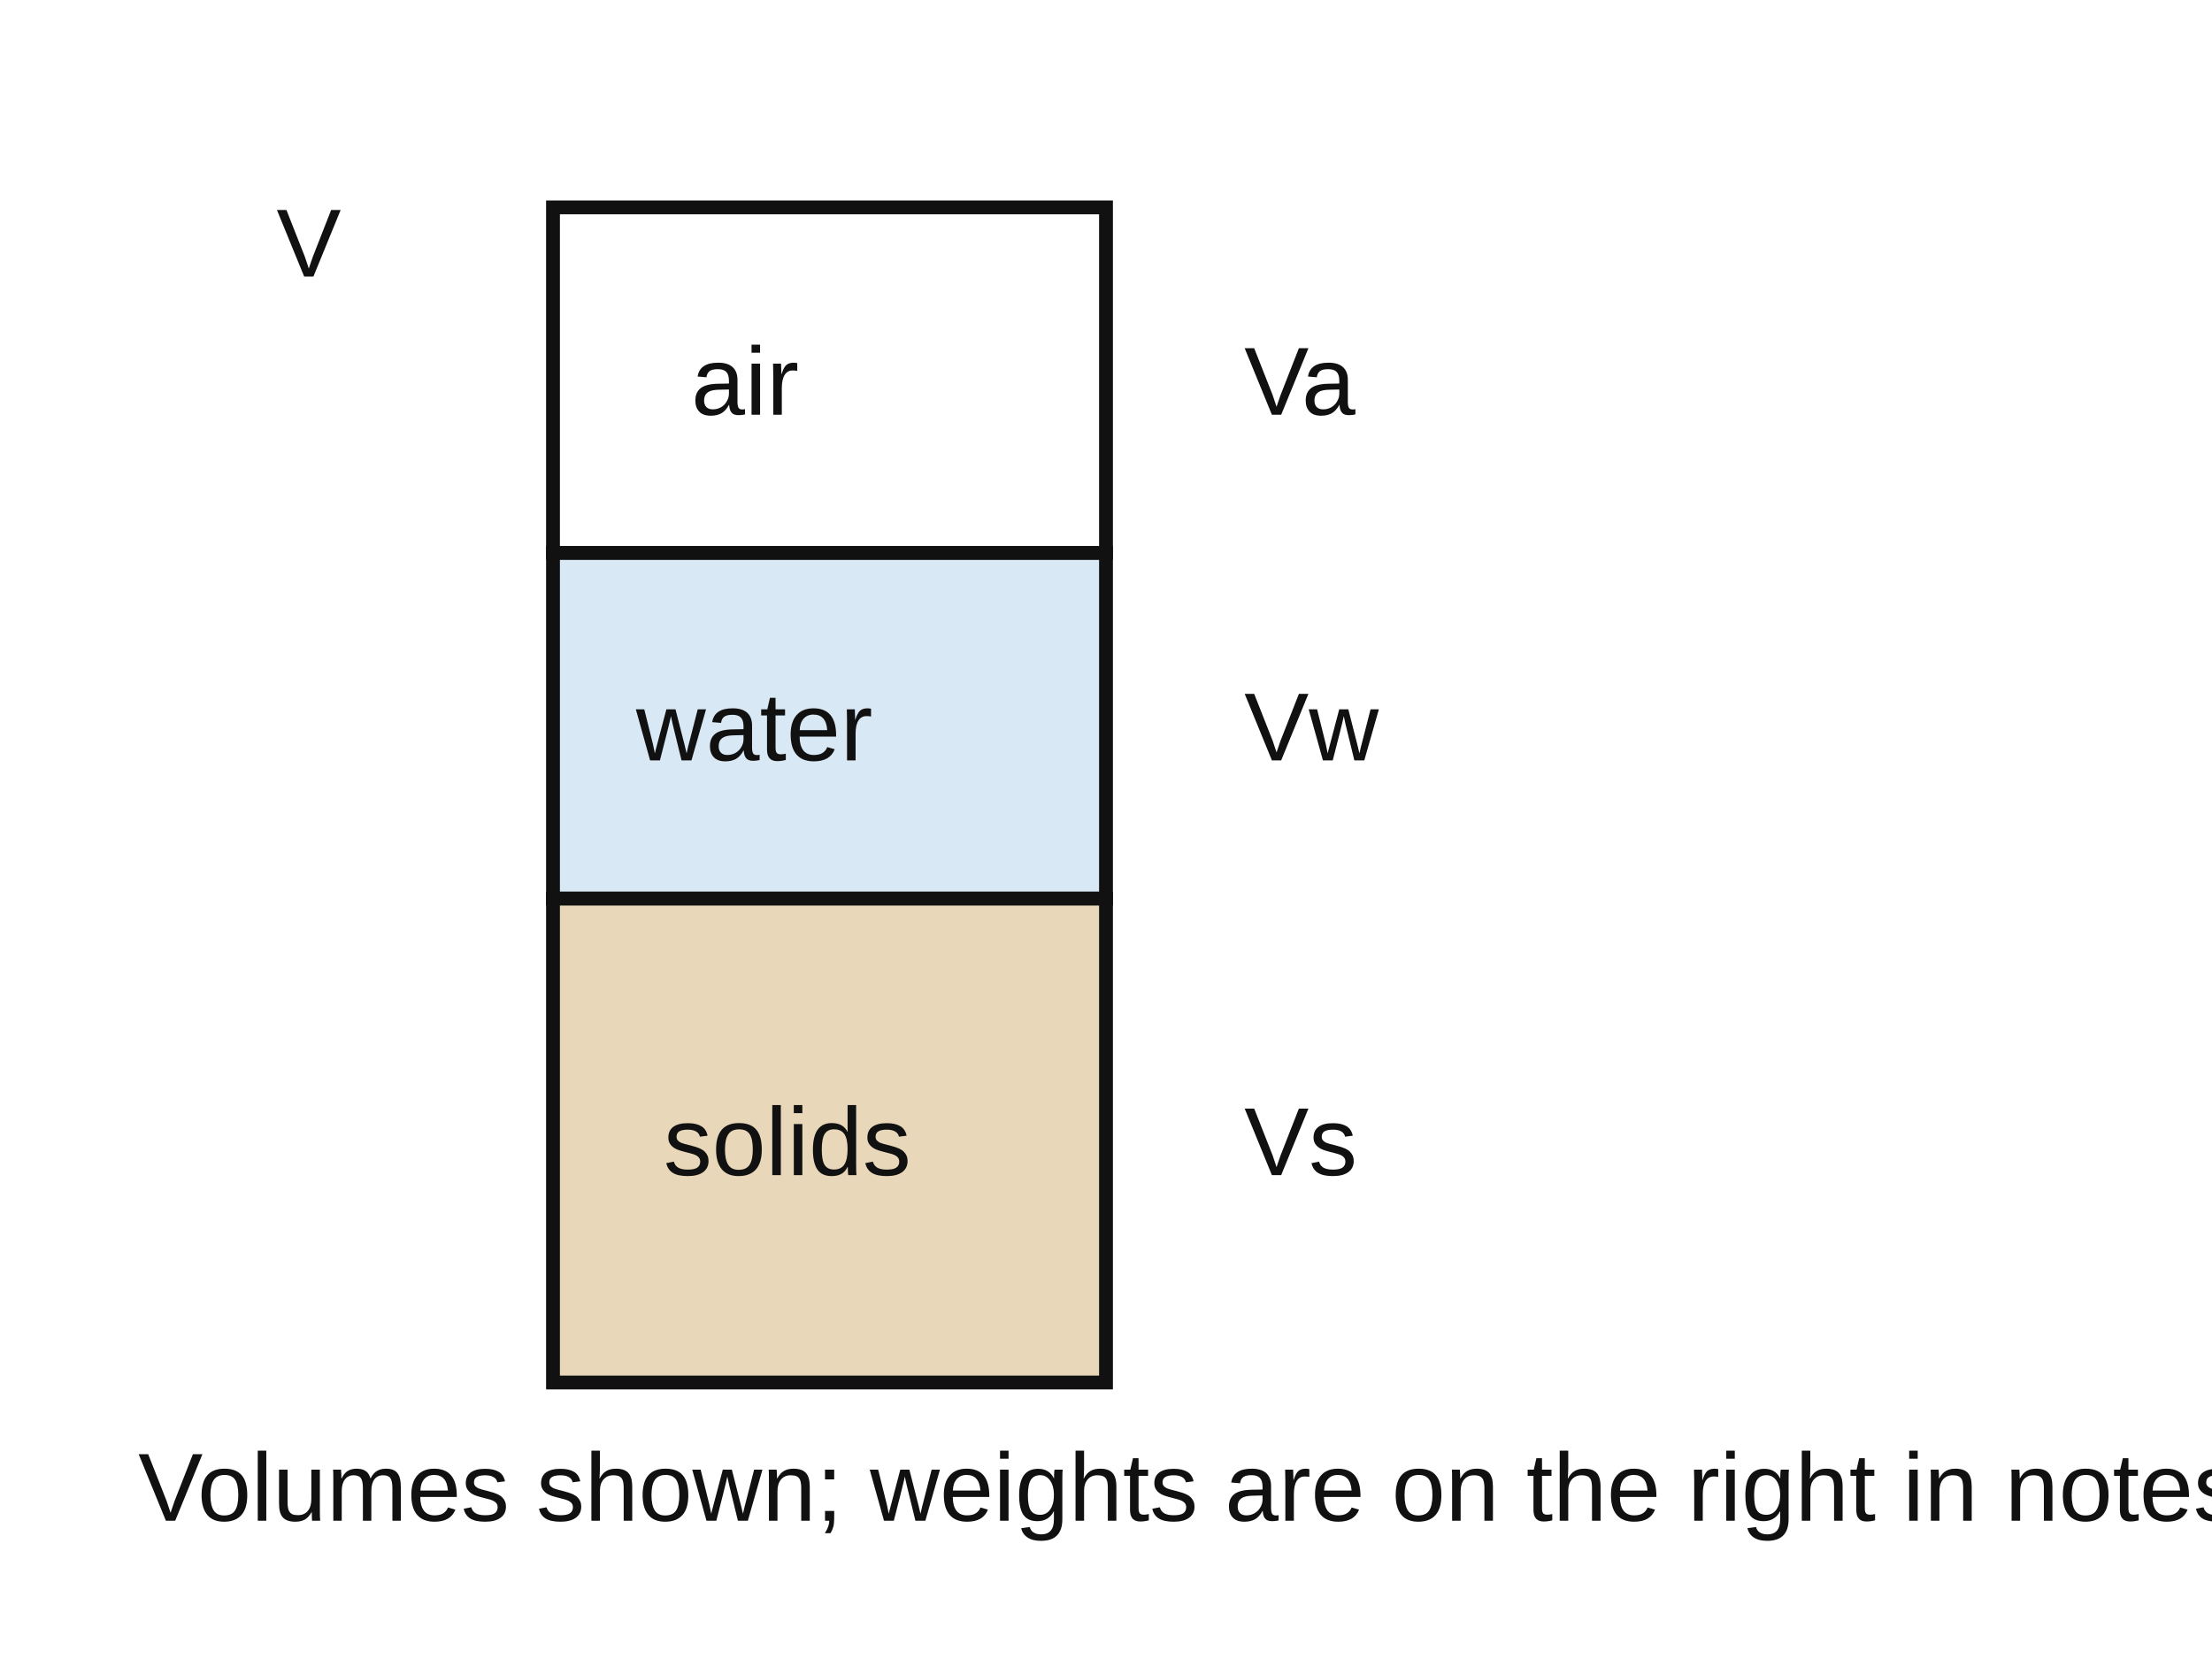
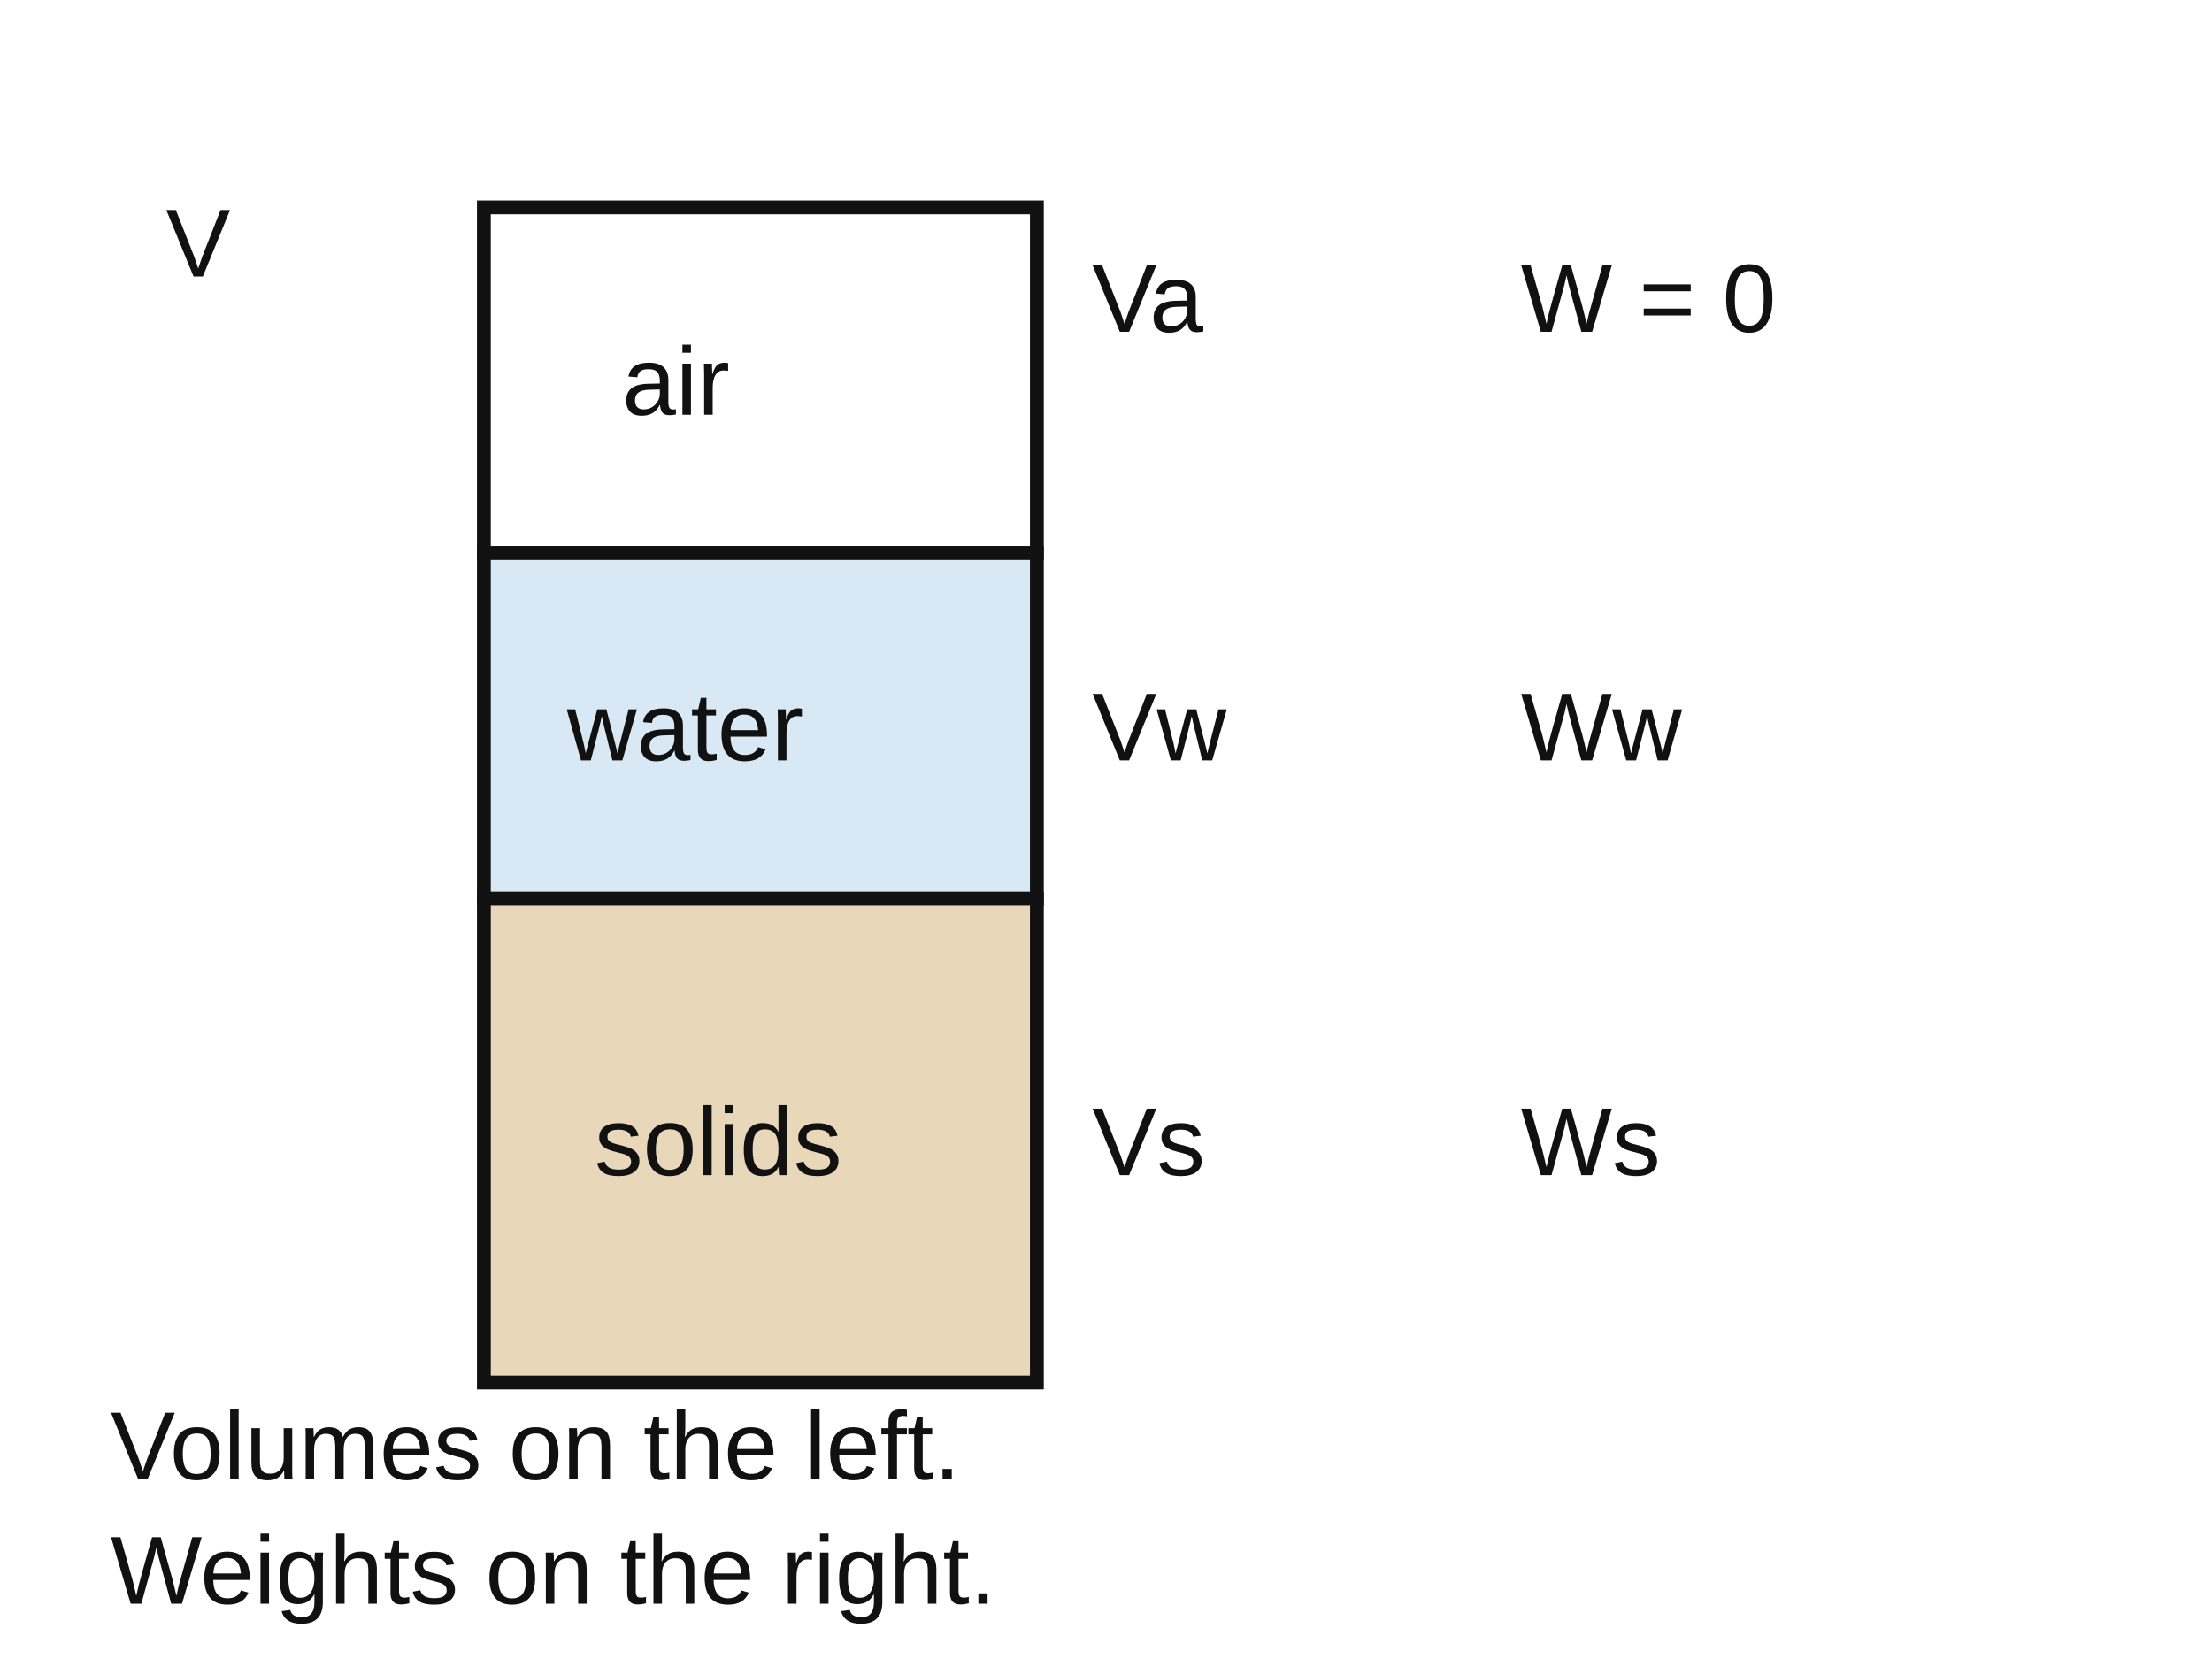
<svg xmlns="http://www.w3.org/2000/svg" viewBox="0 0 320 240" width="320" height="240" role="img">
  <rect width="320" height="240" fill="#ffffff" />
-   <rect x="80" y="30" width="80" height="50" fill="none" stroke="#111" stroke-width="2" />
-   <rect x="80" y="80" width="80" height="50" fill="#d9e8f5" stroke="#111" stroke-width="2" />
-   <rect x="80" y="130" width="80" height="70" fill="#e8d7b8" stroke="#111" stroke-width="2" />
-   <text x="100" y="60" font-family="Arial, sans-serif" font-size="14" fill="#111">air</text>
-   <text x="92" y="110" font-family="Arial, sans-serif" font-size="14" fill="#111">water</text>
-   <text x="96" y="170" font-family="Arial, sans-serif" font-size="14" fill="#111">solids</text>
-   <text x="180" y="60" font-family="Arial, sans-serif" font-size="14" fill="#111">Va</text>
-   <text x="180" y="110" font-family="Arial, sans-serif" font-size="14" fill="#111">Vw</text>
-   <text x="180" y="170" font-family="Arial, sans-serif" font-size="14" fill="#111">Vs</text>
-   <text x="40" y="40" font-family="Arial, sans-serif" font-size="14" fill="#111">V</text>
-   <text x="20" y="220" font-family="Arial, sans-serif" font-size="14" fill="#111">Volumes shown; weights are on the right in notes.</text>
+   <rect x="70" y="30" width="80" height="50" fill="none" stroke="#111" stroke-width="2" />
+   <rect x="70" y="80" width="80" height="50" fill="#d9e8f5" stroke="#111" stroke-width="2" />
+   <rect x="70" y="130" width="80" height="70" fill="#e8d7b8" stroke="#111" stroke-width="2" />
+   <text x="90" y="60" font-family="Arial, sans-serif" font-size="14" fill="#111">air</text>
+   <text x="82" y="110" font-family="Arial, sans-serif" font-size="14" fill="#111">water</text>
+   <text x="86" y="170" font-family="Arial, sans-serif" font-size="14" fill="#111">solids</text>
+   <text x="158" y="48" font-family="Arial, sans-serif" font-size="14" fill="#111">Va</text>
+   <text x="158" y="110" font-family="Arial, sans-serif" font-size="14" fill="#111">Vw</text>
+   <text x="158" y="170" font-family="Arial, sans-serif" font-size="14" fill="#111">Vs</text>
+   <text x="220" y="48" font-family="Arial, sans-serif" font-size="14" fill="#111">W = 0</text>
+   <text x="220" y="110" font-family="Arial, sans-serif" font-size="14" fill="#111">Ww</text>
+   <text x="220" y="170" font-family="Arial, sans-serif" font-size="14" fill="#111">Ws</text>
+   <text x="24" y="40" font-family="Arial, sans-serif" font-size="14" fill="#111">V</text>
+   <text x="16" y="214" font-family="Arial, sans-serif" font-size="14" fill="#111">Volumes on the left.</text>
+   <text x="16" y="232" font-family="Arial, sans-serif" font-size="14" fill="#111">Weights on the right.</text>
</svg>
